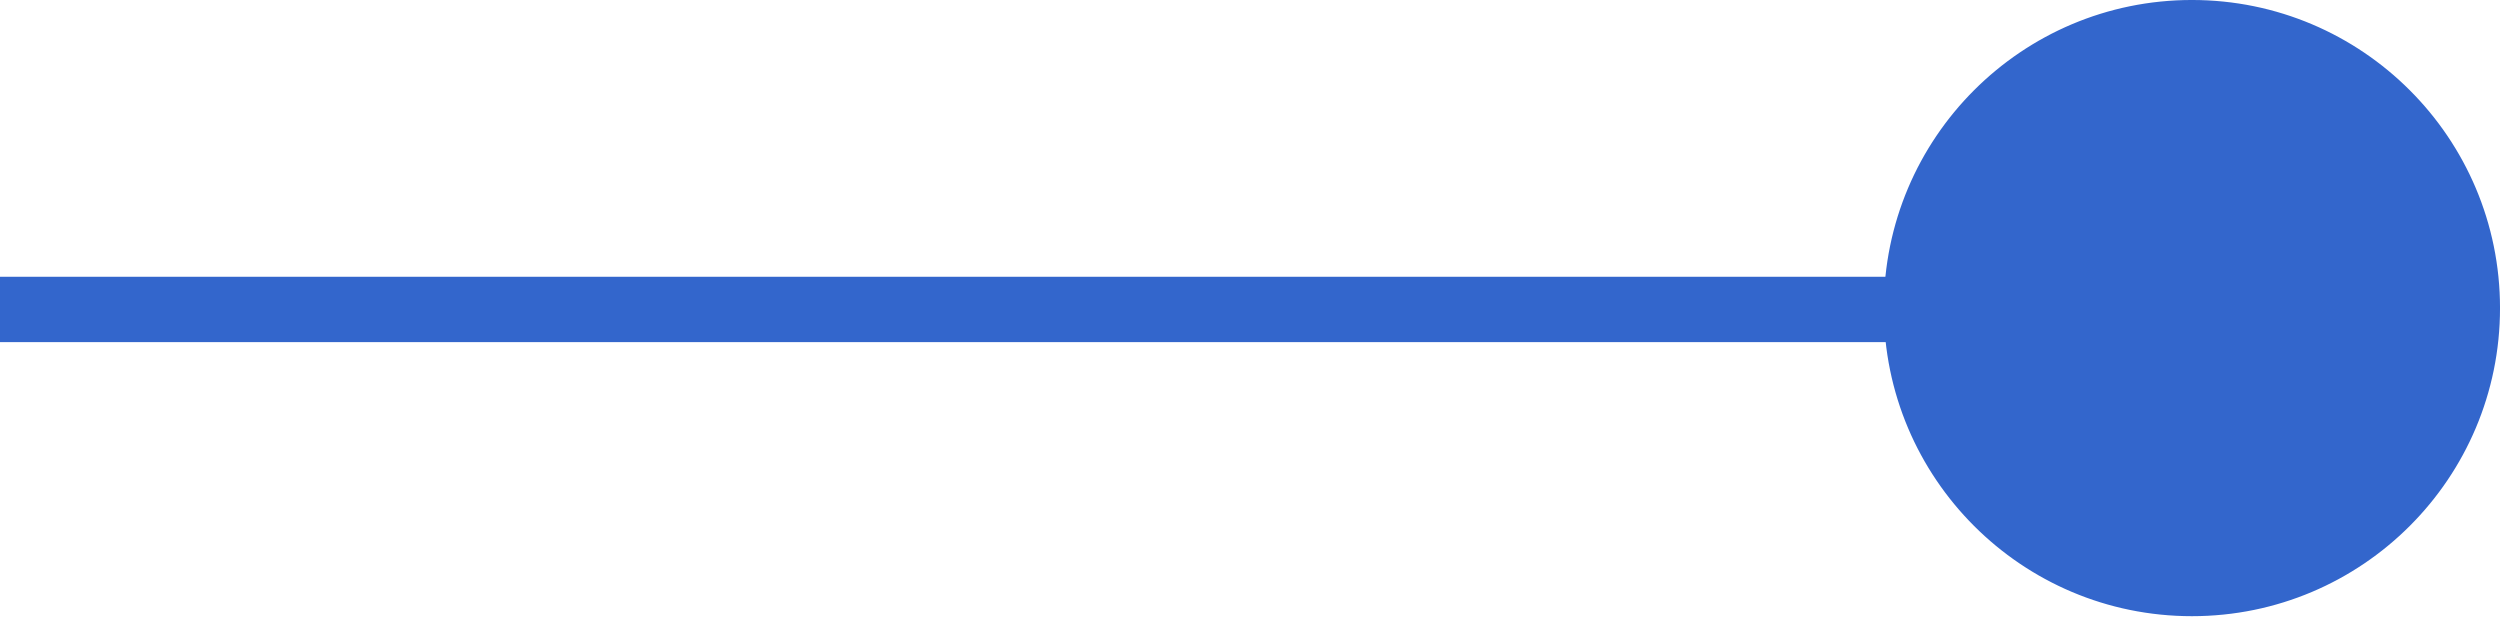
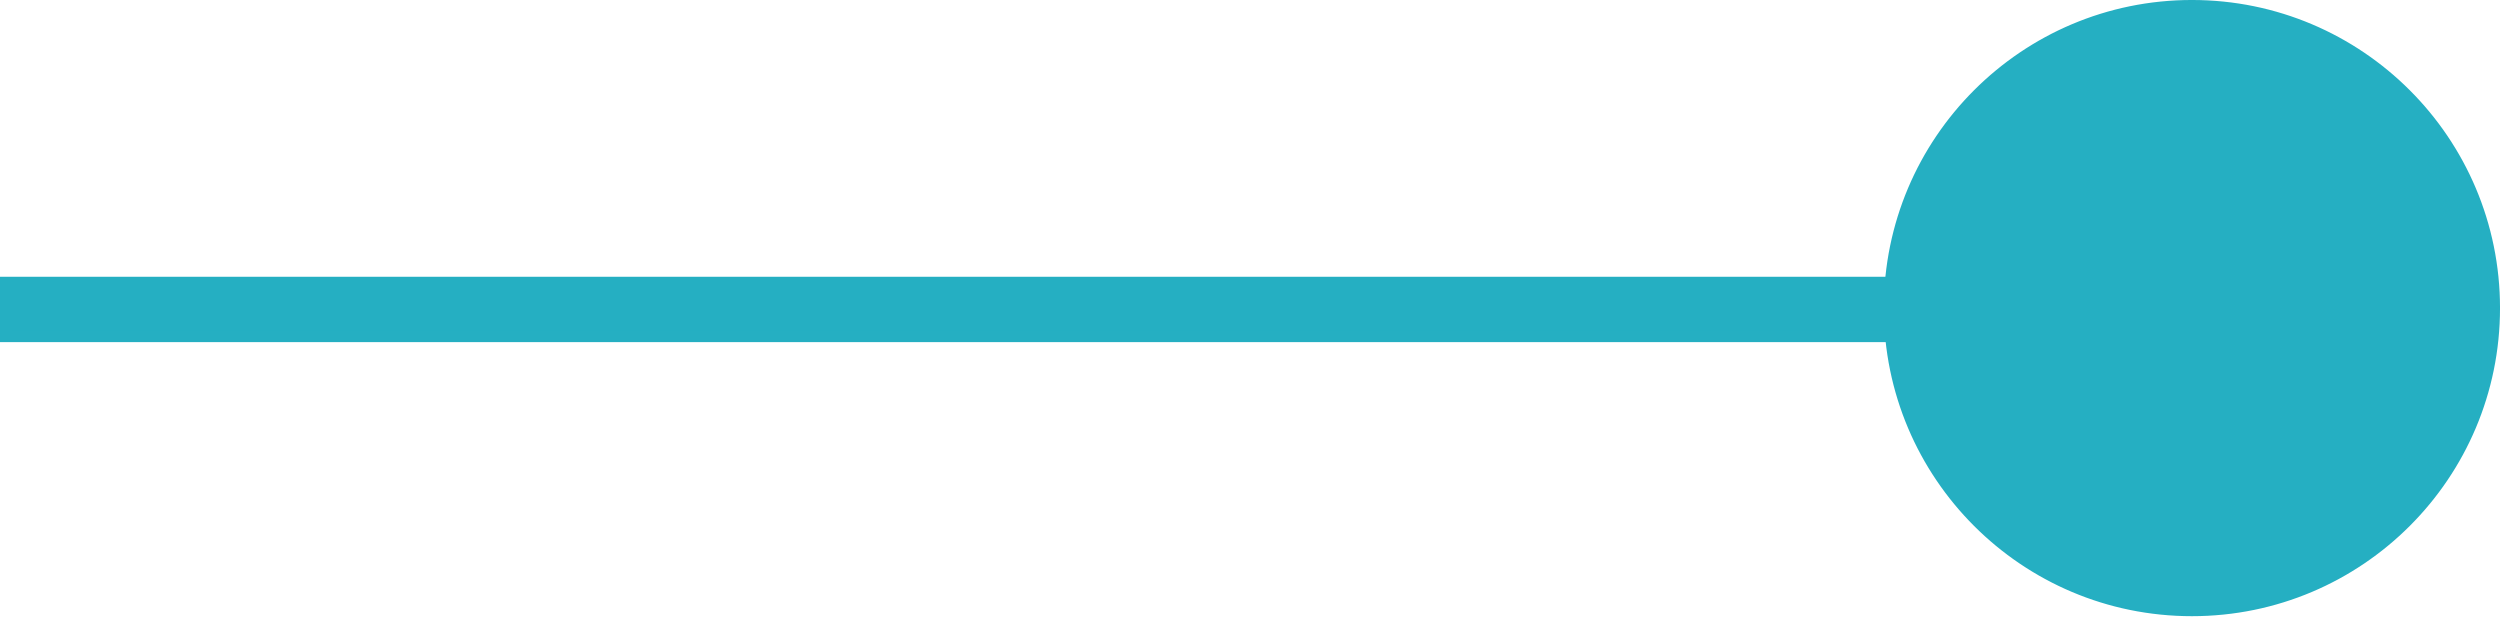
<svg xmlns="http://www.w3.org/2000/svg" width="58.947mm" height="14.528mm" viewBox="0 0 58.947 14.528" version="1.1" id="svg8">
  <defs id="defs2" />
  <g id="layer1" transform="translate(-85.90015,-120.4027)">
    <a id="a822">
-       <circle r="7.132" cy="127.667" cx="137.583" id="path3713" style="fill:#3366cc;fill-opacity:1;stroke:#3366cc;stroke-width:0.265" />
+       <circle r="7.132" cy="127.667" cx="137.583" id="path3713" style="fill:#25afc2;fill-opacity:1;stroke:#25afc2;stroke-width:0.265" />
    </a>
-     <rect style="fill:#3366cc;fill-opacity:1;stroke:#3366cc;stroke-width:0.265" id="rect3717" width="44.646" height="1.276" x="86.032" y="127.061" />
+     <rect style="fill:#25afc2;fill-opacity:1;stroke:#25afc2;stroke-width:0.265" id="rect3717" width="44.646" height="1.276" x="86.032" y="127.061" />
  </g>
</svg>
